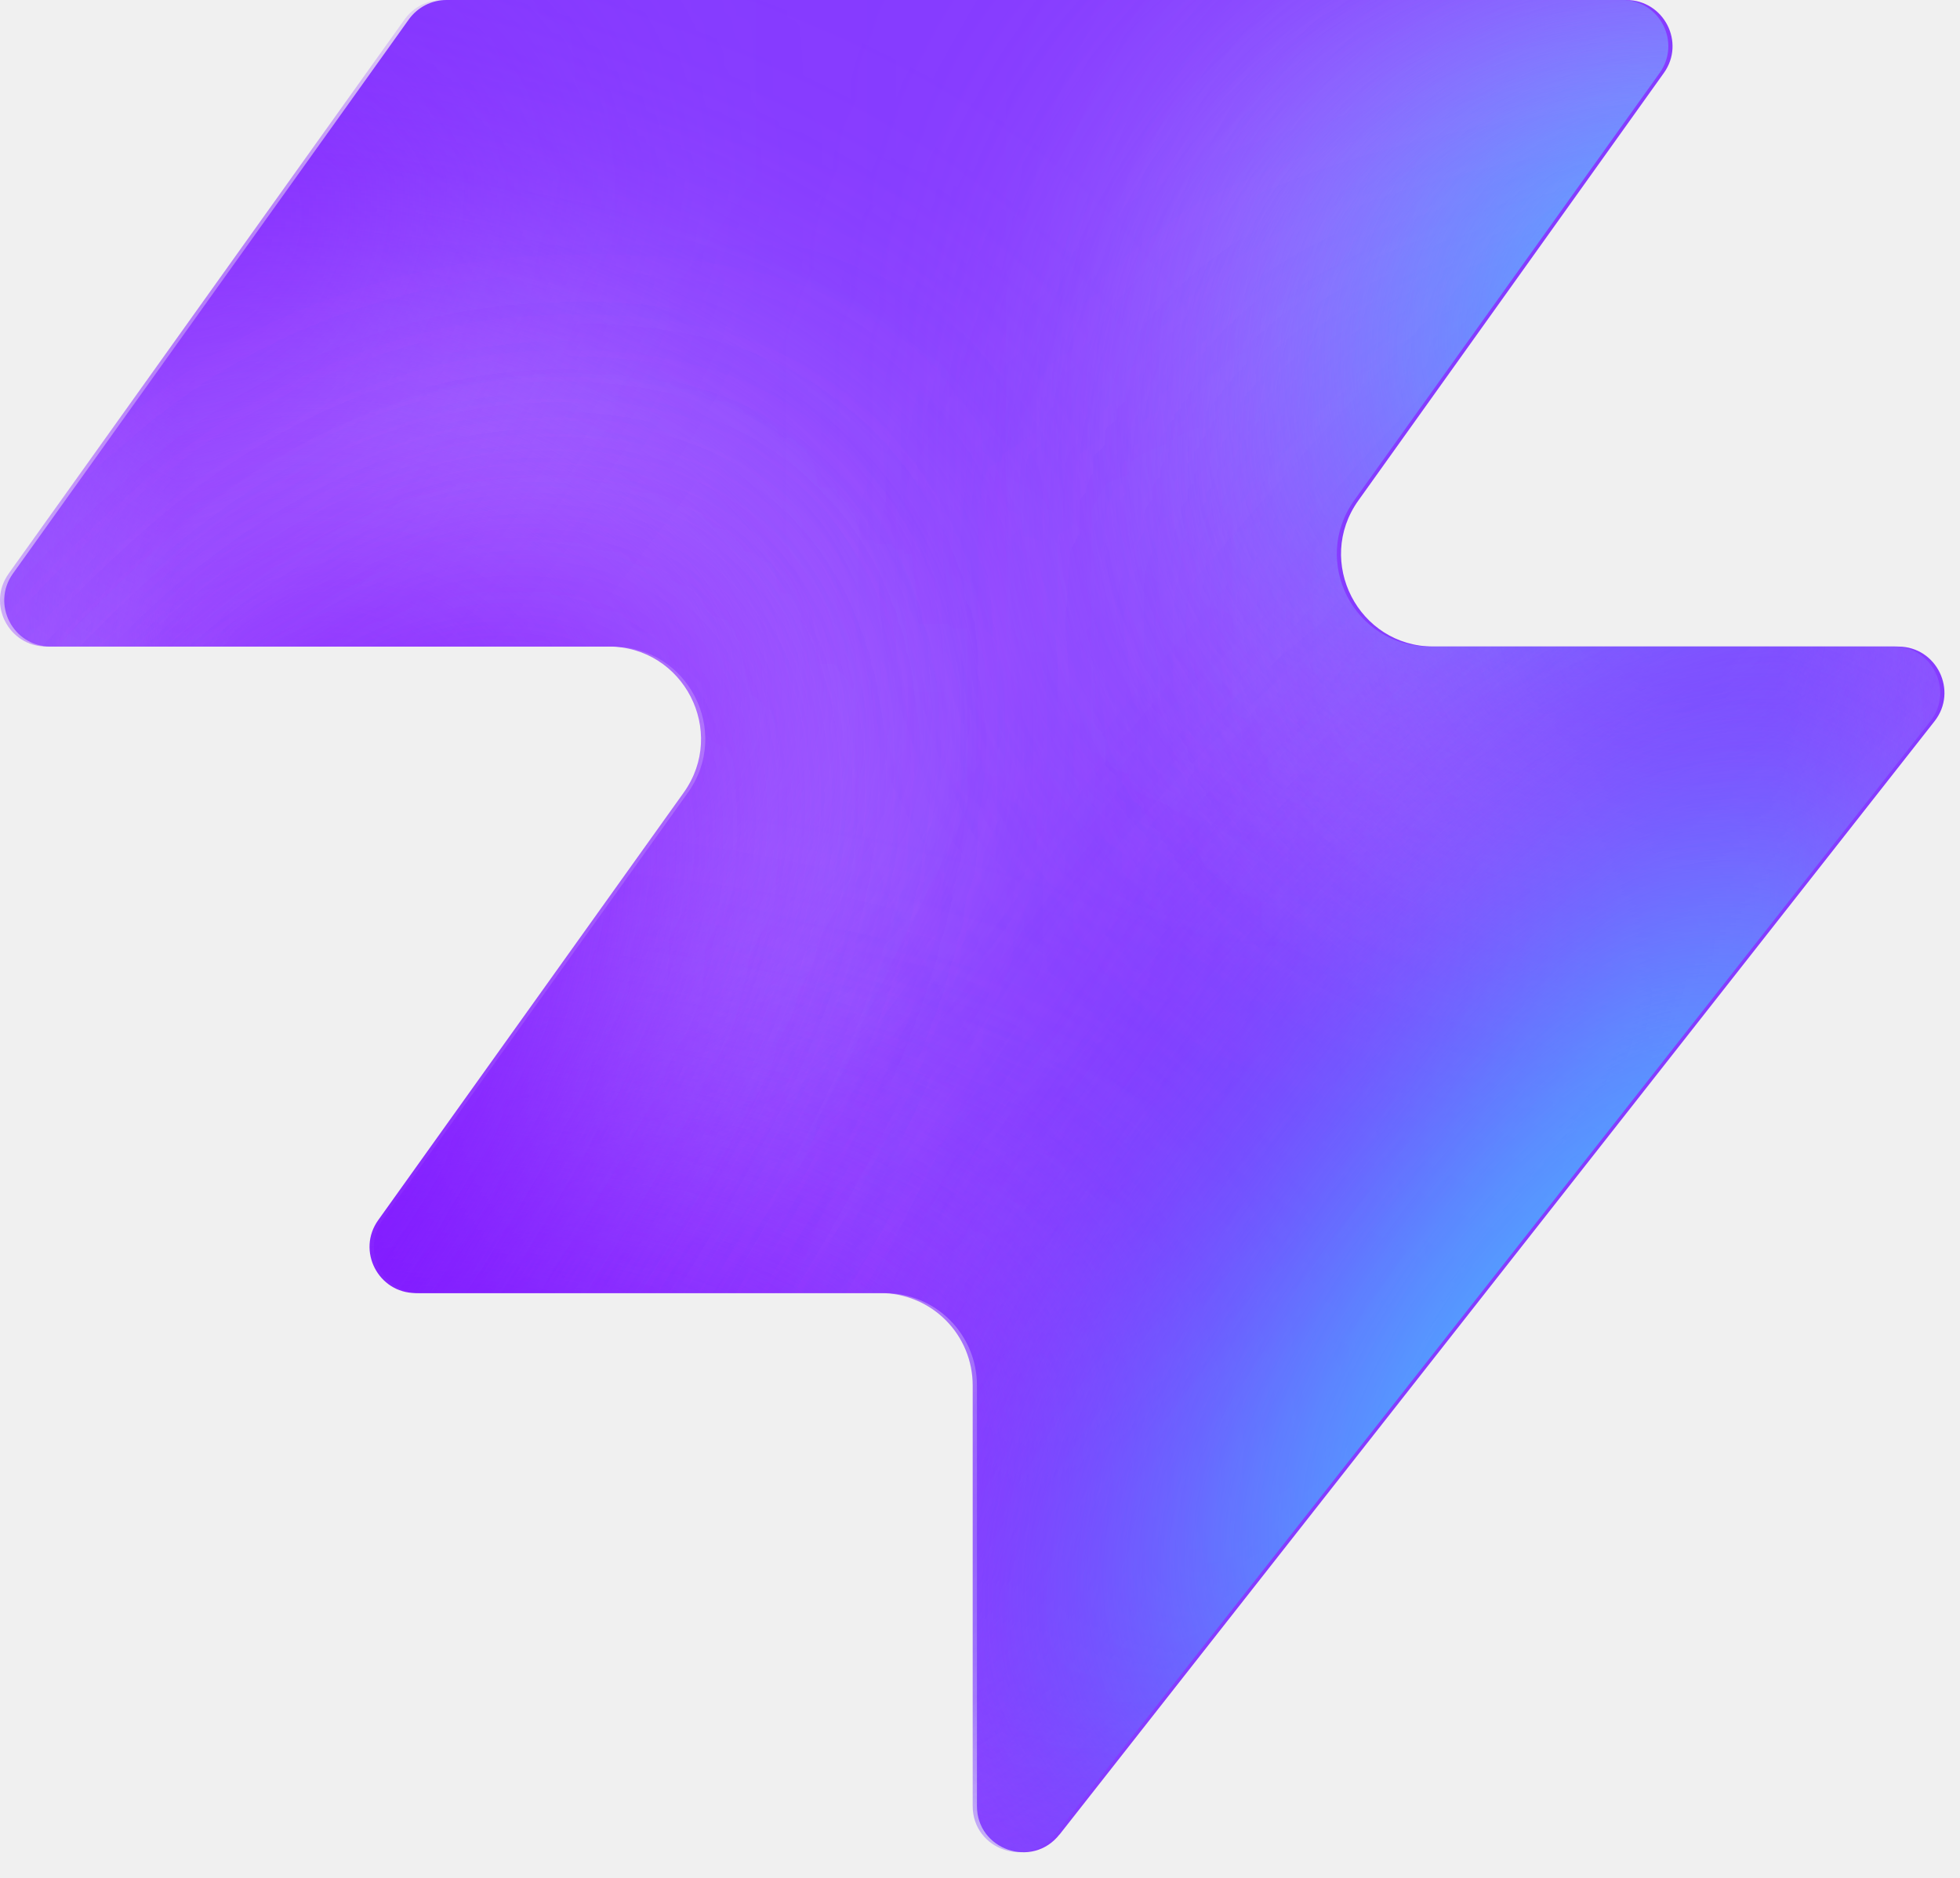
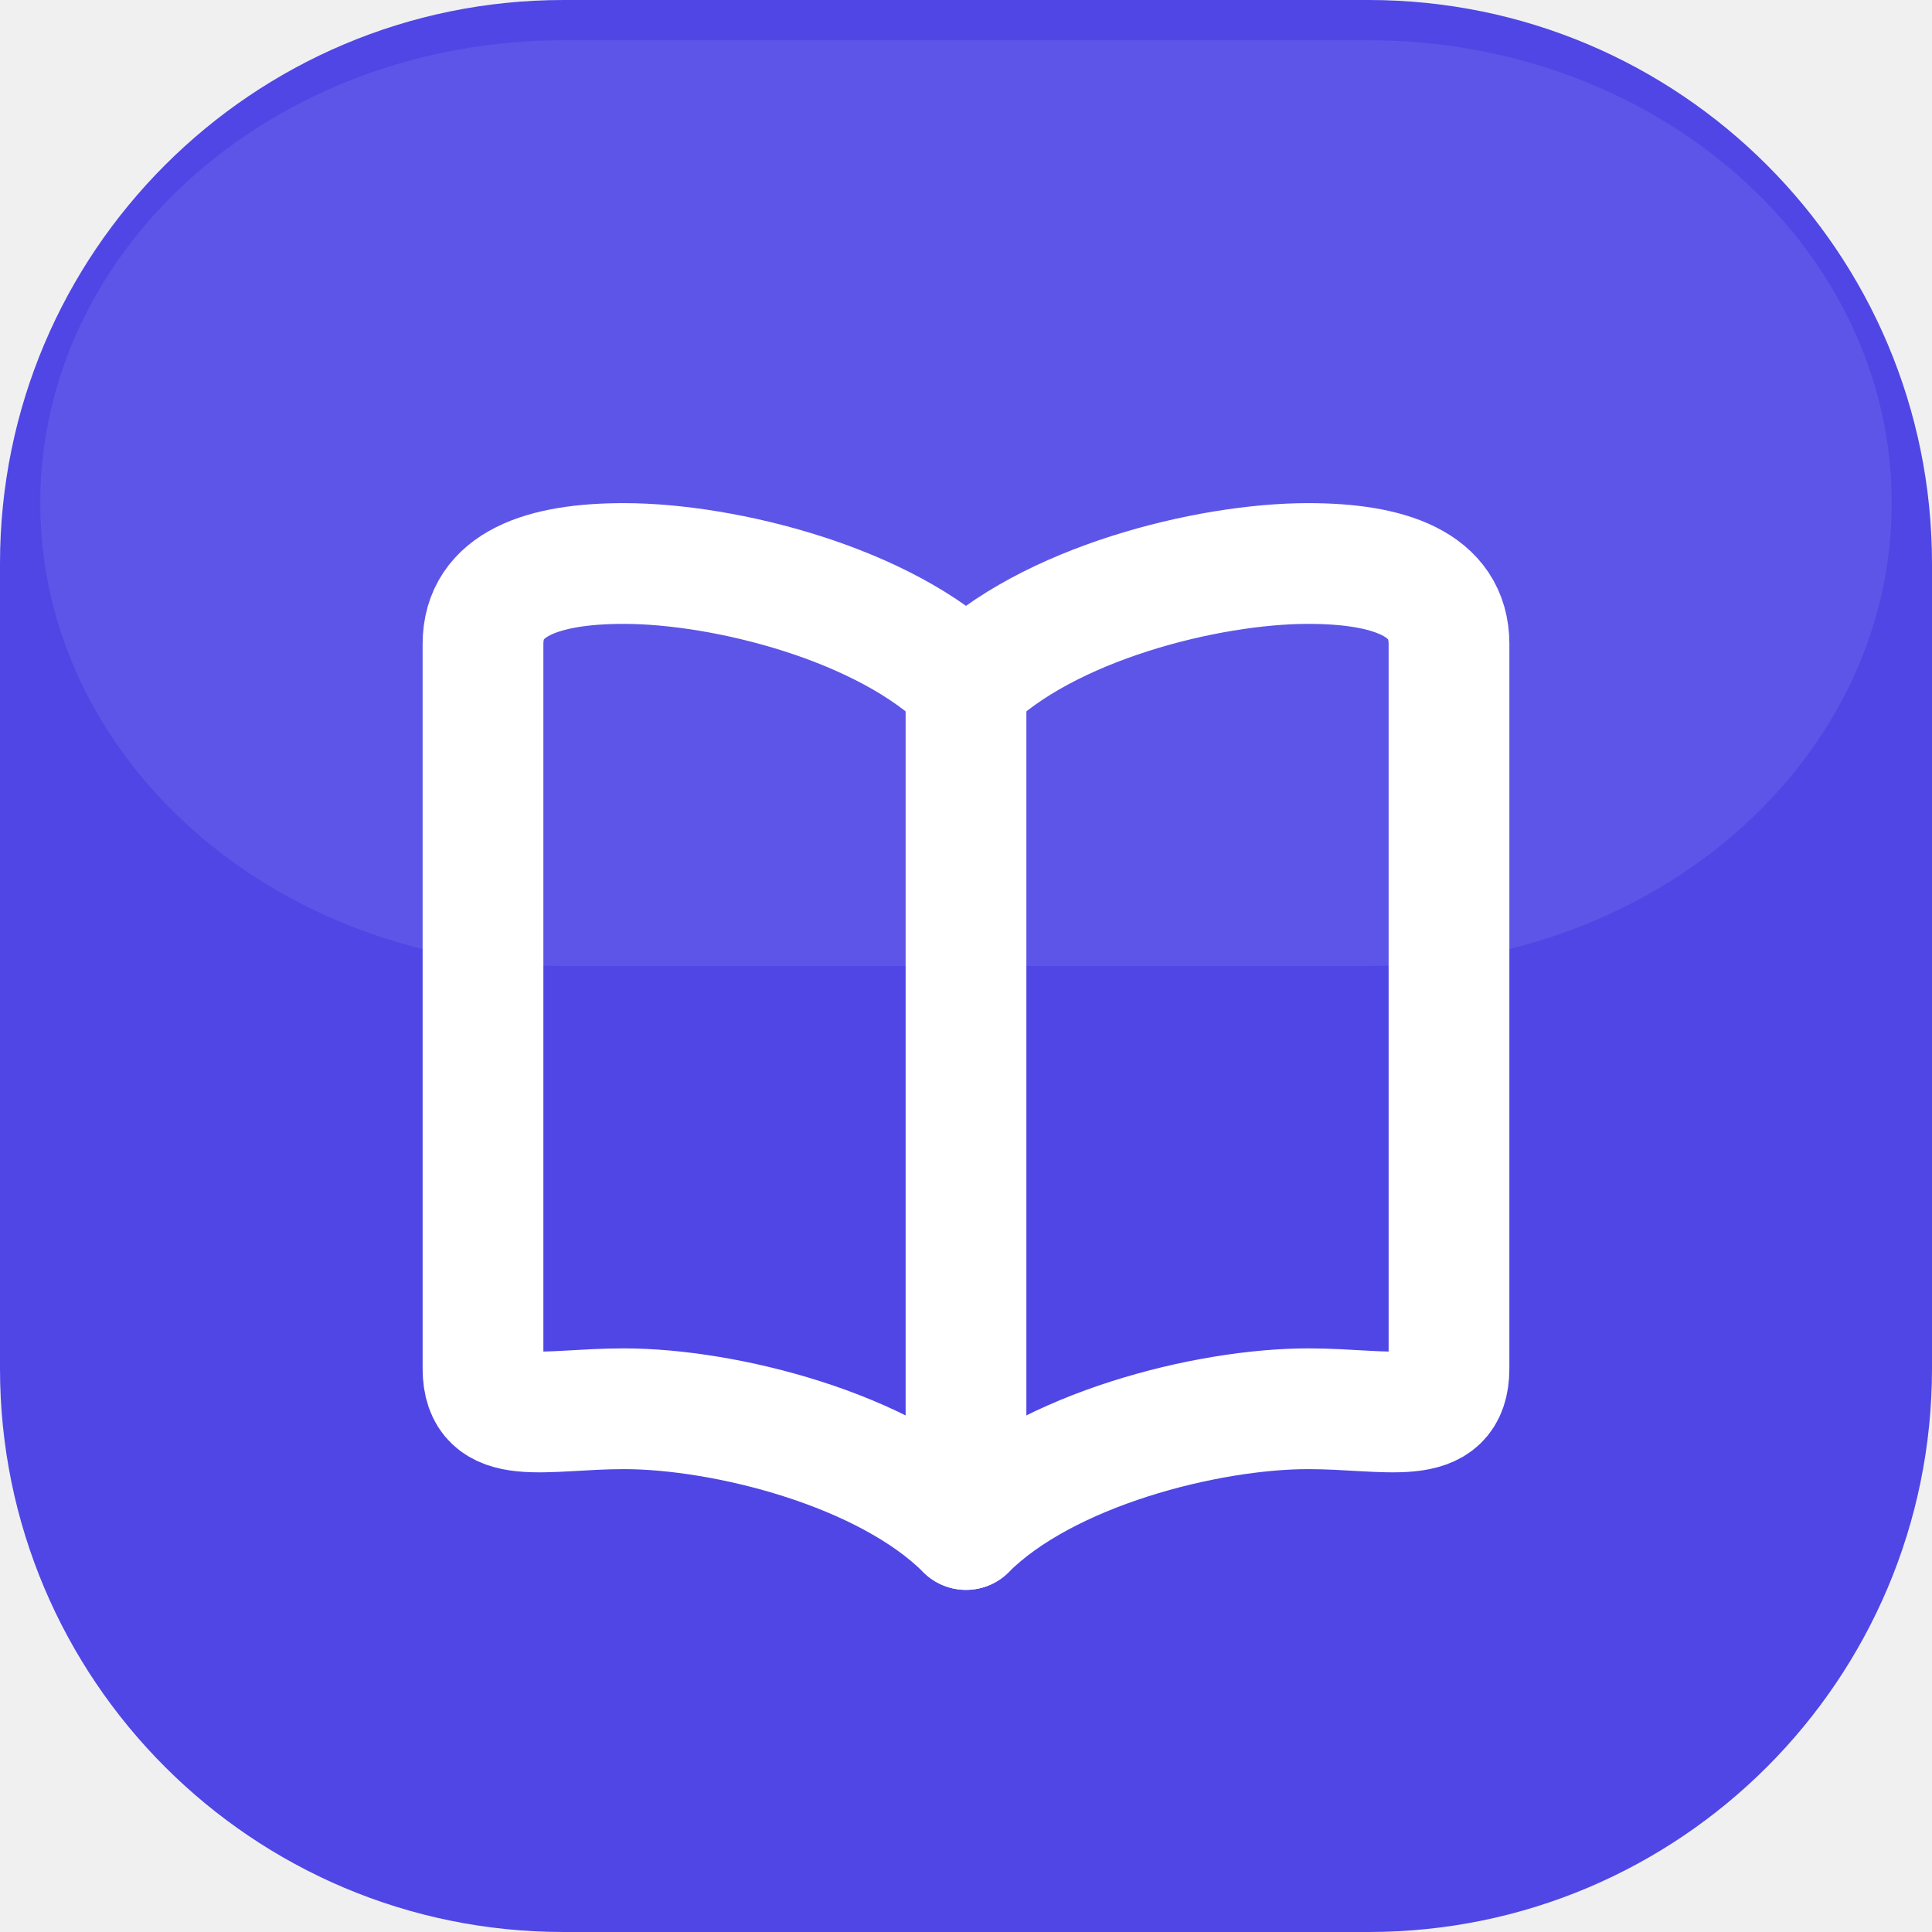
- <svg xmlns="http://www.w3.org/2000/svg" width="48" height="46" fill="none" viewBox="0 0 48 46">
-   <path fill="#863bff" d="M25.946 44.938c-.664.845-2.021.375-2.021-.698V33.937a2.26 2.26 0 0 0-2.262-2.262H10.287c-.92 0-1.456-1.04-.92-1.788l7.48-10.471c1.07-1.497 0-3.578-1.842-3.578H1.237c-.92 0-1.456-1.04-.92-1.788L10.013.474c.214-.297.556-.474.92-.474h28.894c.92 0 1.456 1.04.92 1.788l-7.48 10.471c-1.07 1.498 0 3.579 1.842 3.579h11.377c.943 0 1.473 1.088.89 1.83L25.947 44.94z" style="fill:#863bff;fill:color(display-p3 .525 .23 1);fill-opacity:1" />
-   <mask id="a" width="48" height="46" x="0" y="0" maskUnits="userSpaceOnUse" style="mask-type:alpha">
-     <path fill="#000" d="M25.842 44.938c-.664.844-2.021.375-2.021-.698V33.937a2.26 2.26 0 0 0-2.262-2.262H10.183c-.92 0-1.456-1.04-.92-1.788l7.48-10.471c1.07-1.498 0-3.579-1.842-3.579H1.133c-.92 0-1.456-1.04-.92-1.787L9.91.473c.214-.297.556-.474.92-.474h28.894c.92 0 1.456 1.04.92 1.788l-7.48 10.471c-1.07 1.498 0 3.578 1.842 3.578h11.377c.943 0 1.473 1.088.89 1.832L25.843 44.94z" style="fill:#000;fill-opacity:1" />
-   </mask>
-   <g mask="url(#a)">
-     <g filter="url(#b)">
-       <ellipse cx="5.508" cy="14.704" fill="#ede6ff" rx="5.508" ry="14.704" style="fill:#ede6ff;fill:color(display-p3 .927 .903 1);fill-opacity:1" transform="matrix(.00324 1 1 -.00324 -4.47 31.516)" />
-     </g>
-     <g filter="url(#c)">
-       <ellipse cx="10.399" cy="29.851" fill="#ede6ff" rx="10.399" ry="29.851" style="fill:#ede6ff;fill:color(display-p3 .927 .903 1);fill-opacity:1" transform="matrix(.00324 1 1 -.00324 -39.328 7.883)" />
-     </g>
-     <g filter="url(#d)">
-       <ellipse cx="5.508" cy="30.487" fill="#7e14ff" rx="5.508" ry="30.487" style="fill:#7e14ff;fill:color(display-p3 .492 .077 1);fill-opacity:1" transform="rotate(89.814 -25.913 -14.639)scale(1 -1)" />
-     </g>
-     <g filter="url(#e)">
-       <ellipse cx="5.508" cy="30.599" fill="#7e14ff" rx="5.508" ry="30.599" style="fill:#7e14ff;fill:color(display-p3 .492 .077 1);fill-opacity:1" transform="rotate(89.814 -32.644 -3.334)scale(1 -1)" />
-     </g>
-     <g filter="url(#f)">
-       <ellipse cx="5.508" cy="30.599" fill="#7e14ff" rx="5.508" ry="30.599" style="fill:#7e14ff;fill:color(display-p3 .492 .077 1);fill-opacity:1" transform="matrix(.00324 1 1 -.00324 -34.34 30.47)" />
-     </g>
-     <g filter="url(#g)">
-       <ellipse cx="14.072" cy="22.078" fill="#ede6ff" rx="14.072" ry="22.078" style="fill:#ede6ff;fill:color(display-p3 .927 .903 1);fill-opacity:1" transform="rotate(93.35 24.506 48.493)scale(-1 1)" />
-     </g>
-     <g filter="url(#h)">
-       <ellipse cx="3.47" cy="21.501" fill="#7e14ff" rx="3.47" ry="21.501" style="fill:#7e14ff;fill:color(display-p3 .492 .077 1);fill-opacity:1" transform="rotate(89.009 28.708 47.59)scale(-1 1)" />
-     </g>
-     <g filter="url(#i)">
-       <ellipse cx="3.47" cy="21.501" fill="#7e14ff" rx="3.47" ry="21.501" style="fill:#7e14ff;fill:color(display-p3 .492 .077 1);fill-opacity:1" transform="rotate(89.009 28.708 47.59)scale(-1 1)" />
-     </g>
-     <g filter="url(#j)">
-       <ellipse cx=".387" cy="8.972" fill="#7e14ff" rx="4.407" ry="29.108" style="fill:#7e14ff;fill:color(display-p3 .492 .077 1);fill-opacity:1" transform="rotate(39.51 .387 8.972)" />
-     </g>
-     <g filter="url(#k)">
-       <ellipse cx="47.523" cy="-6.092" fill="#7e14ff" rx="4.407" ry="29.108" style="fill:#7e14ff;fill:color(display-p3 .492 .077 1);fill-opacity:1" transform="rotate(37.892 47.523 -6.092)" />
-     </g>
-     <g filter="url(#l)">
-       <ellipse cx="41.412" cy="6.333" fill="#47bfff" rx="5.971" ry="9.665" style="fill:#47bfff;fill:color(display-p3 .28 .748 1);fill-opacity:1" transform="rotate(37.892 41.412 6.333)" />
-     </g>
-     <g filter="url(#m)">
-       <ellipse cx="-1.879" cy="38.332" fill="#7e14ff" rx="4.407" ry="29.108" style="fill:#7e14ff;fill:color(display-p3 .492 .077 1);fill-opacity:1" transform="rotate(37.892 -1.88 38.332)" />
-     </g>
-     <g filter="url(#n)">
-       <ellipse cx="-1.879" cy="38.332" fill="#7e14ff" rx="4.407" ry="29.108" style="fill:#7e14ff;fill:color(display-p3 .492 .077 1);fill-opacity:1" transform="rotate(37.892 -1.88 38.332)" />
-     </g>
-     <g filter="url(#o)">
-       <ellipse cx="35.651" cy="29.907" fill="#7e14ff" rx="4.407" ry="29.108" style="fill:#7e14ff;fill:color(display-p3 .492 .077 1);fill-opacity:1" transform="rotate(37.892 35.651 29.907)" />
-     </g>
-     <g filter="url(#p)">
-       <ellipse cx="38.418" cy="32.4" fill="#47bfff" rx="5.971" ry="15.297" style="fill:#47bfff;fill:color(display-p3 .28 .748 1);fill-opacity:1" transform="rotate(37.892 38.418 32.4)" />
-     </g>
-   </g>
-   <defs>
-     <filter id="b" width="60.045" height="41.654" x="-19.77" y="16.149" color-interpolation-filters="sRGB" filterUnits="userSpaceOnUse">
-       <feFlood flood-opacity="0" result="BackgroundImageFix" />
-       <feBlend in="SourceGraphic" in2="BackgroundImageFix" result="shape" />
-       <feGaussianBlur result="effect1_foregroundBlur_2002_17158" stdDeviation="7.659" />
-     </filter>
-     <filter id="c" width="90.34" height="51.437" x="-54.613" y="-7.533" color-interpolation-filters="sRGB" filterUnits="userSpaceOnUse">
-       <feFlood flood-opacity="0" result="BackgroundImageFix" />
-       <feBlend in="SourceGraphic" in2="BackgroundImageFix" result="shape" />
-       <feGaussianBlur result="effect1_foregroundBlur_2002_17158" stdDeviation="7.659" />
-     </filter>
-     <filter id="d" width="79.355" height="29.4" x="-49.64" y="2.03" color-interpolation-filters="sRGB" filterUnits="userSpaceOnUse">
-       <feFlood flood-opacity="0" result="BackgroundImageFix" />
-       <feBlend in="SourceGraphic" in2="BackgroundImageFix" result="shape" />
-       <feGaussianBlur result="effect1_foregroundBlur_2002_17158" stdDeviation="4.596" />
-     </filter>
-     <filter id="e" width="79.579" height="29.4" x="-45.045" y="20.029" color-interpolation-filters="sRGB" filterUnits="userSpaceOnUse">
-       <feFlood flood-opacity="0" result="BackgroundImageFix" />
-       <feBlend in="SourceGraphic" in2="BackgroundImageFix" result="shape" />
-       <feGaussianBlur result="effect1_foregroundBlur_2002_17158" stdDeviation="4.596" />
-     </filter>
-     <filter id="f" width="79.579" height="29.4" x="-43.513" y="21.178" color-interpolation-filters="sRGB" filterUnits="userSpaceOnUse">
-       <feFlood flood-opacity="0" result="BackgroundImageFix" />
-       <feBlend in="SourceGraphic" in2="BackgroundImageFix" result="shape" />
-       <feGaussianBlur result="effect1_foregroundBlur_2002_17158" stdDeviation="4.596" />
-     </filter>
-     <filter id="g" width="74.749" height="58.852" x="15.756" y="-17.901" color-interpolation-filters="sRGB" filterUnits="userSpaceOnUse">
-       <feFlood flood-opacity="0" result="BackgroundImageFix" />
-       <feBlend in="SourceGraphic" in2="BackgroundImageFix" result="shape" />
-       <feGaussianBlur result="effect1_foregroundBlur_2002_17158" stdDeviation="7.659" />
-     </filter>
-     <filter id="h" width="61.377" height="25.362" x="23.548" y="2.284" color-interpolation-filters="sRGB" filterUnits="userSpaceOnUse">
-       <feFlood flood-opacity="0" result="BackgroundImageFix" />
-       <feBlend in="SourceGraphic" in2="BackgroundImageFix" result="shape" />
-       <feGaussianBlur result="effect1_foregroundBlur_2002_17158" stdDeviation="4.596" />
-     </filter>
-     <filter id="i" width="61.377" height="25.362" x="23.548" y="2.284" color-interpolation-filters="sRGB" filterUnits="userSpaceOnUse">
-       <feFlood flood-opacity="0" result="BackgroundImageFix" />
-       <feBlend in="SourceGraphic" in2="BackgroundImageFix" result="shape" />
-       <feGaussianBlur result="effect1_foregroundBlur_2002_17158" stdDeviation="4.596" />
-     </filter>
-     <filter id="j" width="56.045" height="63.649" x="-27.636" y="-22.853" color-interpolation-filters="sRGB" filterUnits="userSpaceOnUse">
-       <feFlood flood-opacity="0" result="BackgroundImageFix" />
-       <feBlend in="SourceGraphic" in2="BackgroundImageFix" result="shape" />
-       <feGaussianBlur result="effect1_foregroundBlur_2002_17158" stdDeviation="4.596" />
-     </filter>
-     <filter id="k" width="54.814" height="64.646" x="20.116" y="-38.415" color-interpolation-filters="sRGB" filterUnits="userSpaceOnUse">
-       <feFlood flood-opacity="0" result="BackgroundImageFix" />
-       <feBlend in="SourceGraphic" in2="BackgroundImageFix" result="shape" />
-       <feGaussianBlur result="effect1_foregroundBlur_2002_17158" stdDeviation="4.596" />
-     </filter>
-     <filter id="l" width="33.541" height="35.313" x="24.641" y="-11.323" color-interpolation-filters="sRGB" filterUnits="userSpaceOnUse">
-       <feFlood flood-opacity="0" result="BackgroundImageFix" />
-       <feBlend in="SourceGraphic" in2="BackgroundImageFix" result="shape" />
-       <feGaussianBlur result="effect1_foregroundBlur_2002_17158" stdDeviation="4.596" />
-     </filter>
-     <filter id="m" width="54.814" height="64.646" x="-29.286" y="6.009" color-interpolation-filters="sRGB" filterUnits="userSpaceOnUse">
-       <feFlood flood-opacity="0" result="BackgroundImageFix" />
-       <feBlend in="SourceGraphic" in2="BackgroundImageFix" result="shape" />
-       <feGaussianBlur result="effect1_foregroundBlur_2002_17158" stdDeviation="4.596" />
-     </filter>
-     <filter id="n" width="54.814" height="64.646" x="-29.286" y="6.009" color-interpolation-filters="sRGB" filterUnits="userSpaceOnUse">
-       <feFlood flood-opacity="0" result="BackgroundImageFix" />
-       <feBlend in="SourceGraphic" in2="BackgroundImageFix" result="shape" />
-       <feGaussianBlur result="effect1_foregroundBlur_2002_17158" stdDeviation="4.596" />
-     </filter>
-     <filter id="o" width="54.814" height="64.646" x="8.244" y="-2.416" color-interpolation-filters="sRGB" filterUnits="userSpaceOnUse">
-       <feFlood flood-opacity="0" result="BackgroundImageFix" />
-       <feBlend in="SourceGraphic" in2="BackgroundImageFix" result="shape" />
-       <feGaussianBlur result="effect1_foregroundBlur_2002_17158" stdDeviation="4.596" />
-     </filter>
-     <filter id="p" width="39.409" height="43.623" x="18.713" y="10.588" color-interpolation-filters="sRGB" filterUnits="userSpaceOnUse">
-       <feFlood flood-opacity="0" result="BackgroundImageFix" />
-       <feBlend in="SourceGraphic" in2="BackgroundImageFix" result="shape" />
-       <feGaussianBlur result="effect1_foregroundBlur_2002_17158" stdDeviation="4.596" />
-     </filter>
-   </defs>
+ <svg xmlns="http://www.w3.org/2000/svg" viewBox="0 0 48 48" width="48" height="48" fill="none">
+   <rect width="48" height="48" rx="14" fill="#4F46E5" />
+   <rect x="1" y="1" width="46" height="23" rx="13" fill="white" fill-opacity="0.08" />
+   <path d="M12 34V16C12 14.5 13.5 14 15.5 14C18 14 22 15 24 17C26 15 30 14 32.5 14C34.5 14 36 14.5 36 16V34C36 35.5 34.5 35 32.5 35C30 35 26 36 24 38C22 36 18 35 15.5 35C13.5 35 12 35.5 12 34Z" stroke="white" stroke-width="3" stroke-linecap="round" stroke-linejoin="round" />
+   <path d="M24 17V38" stroke="white" stroke-width="3" stroke-linecap="round" stroke-linejoin="round" />
</svg>
